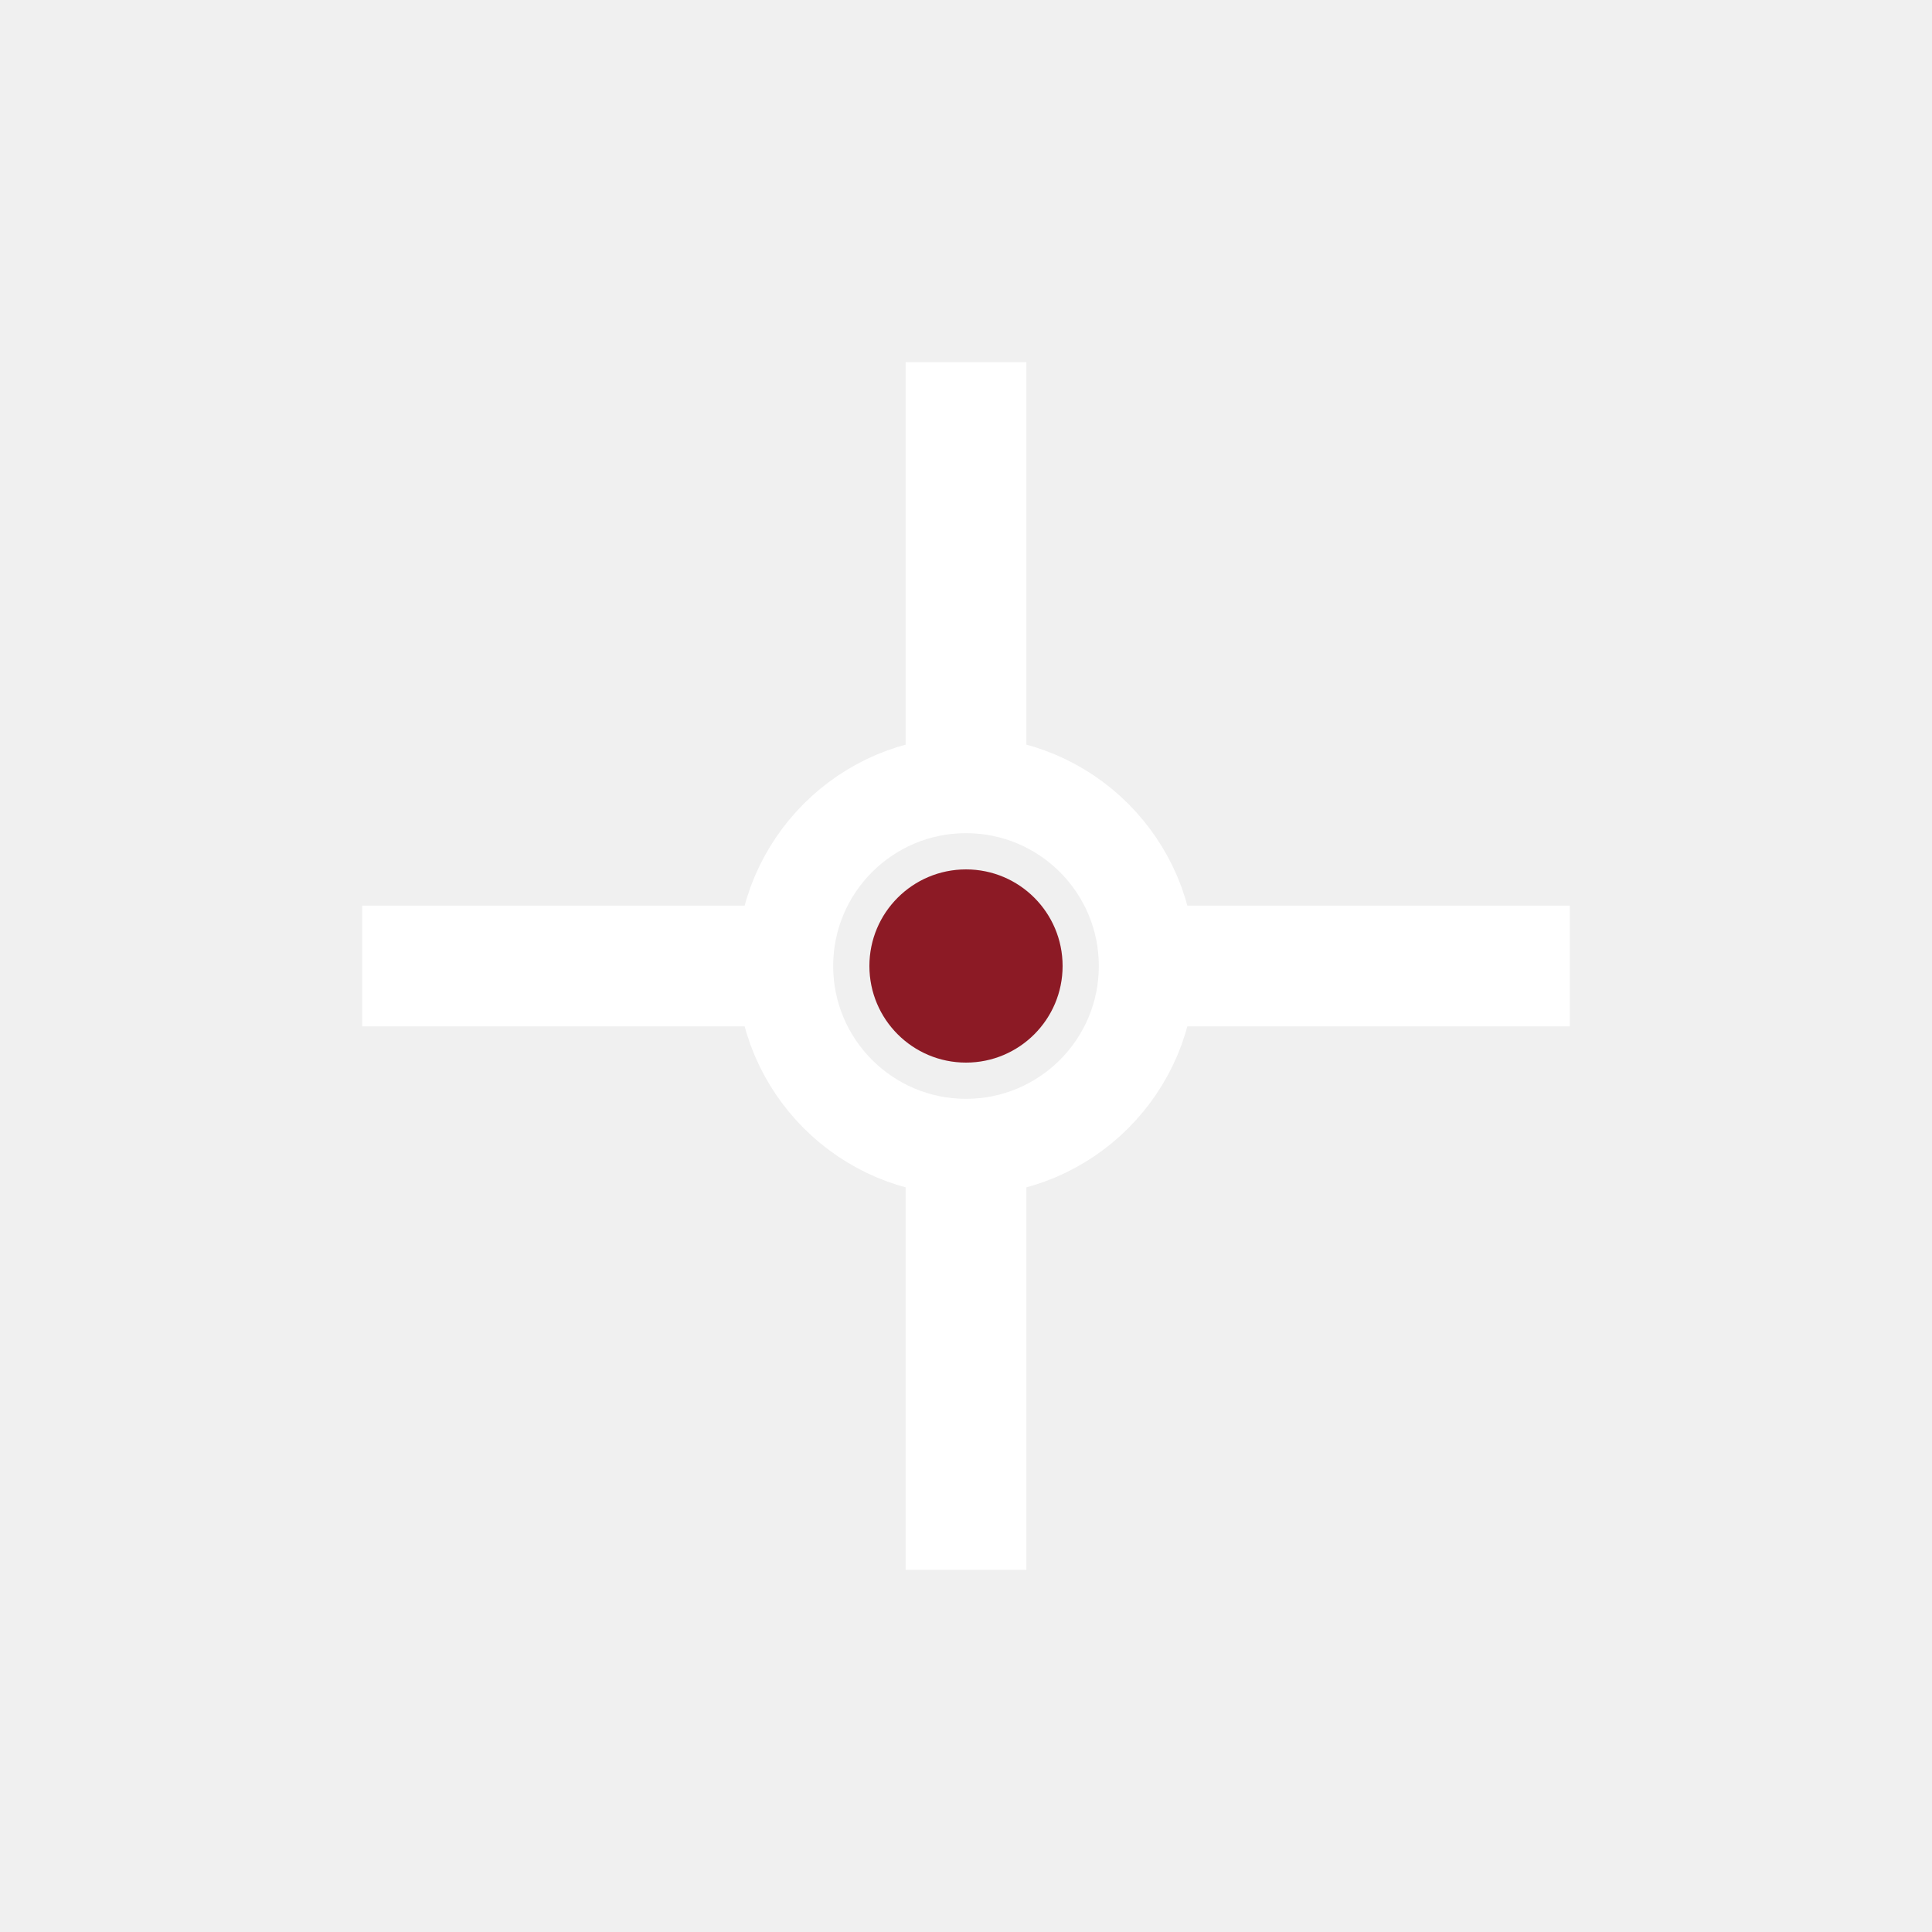
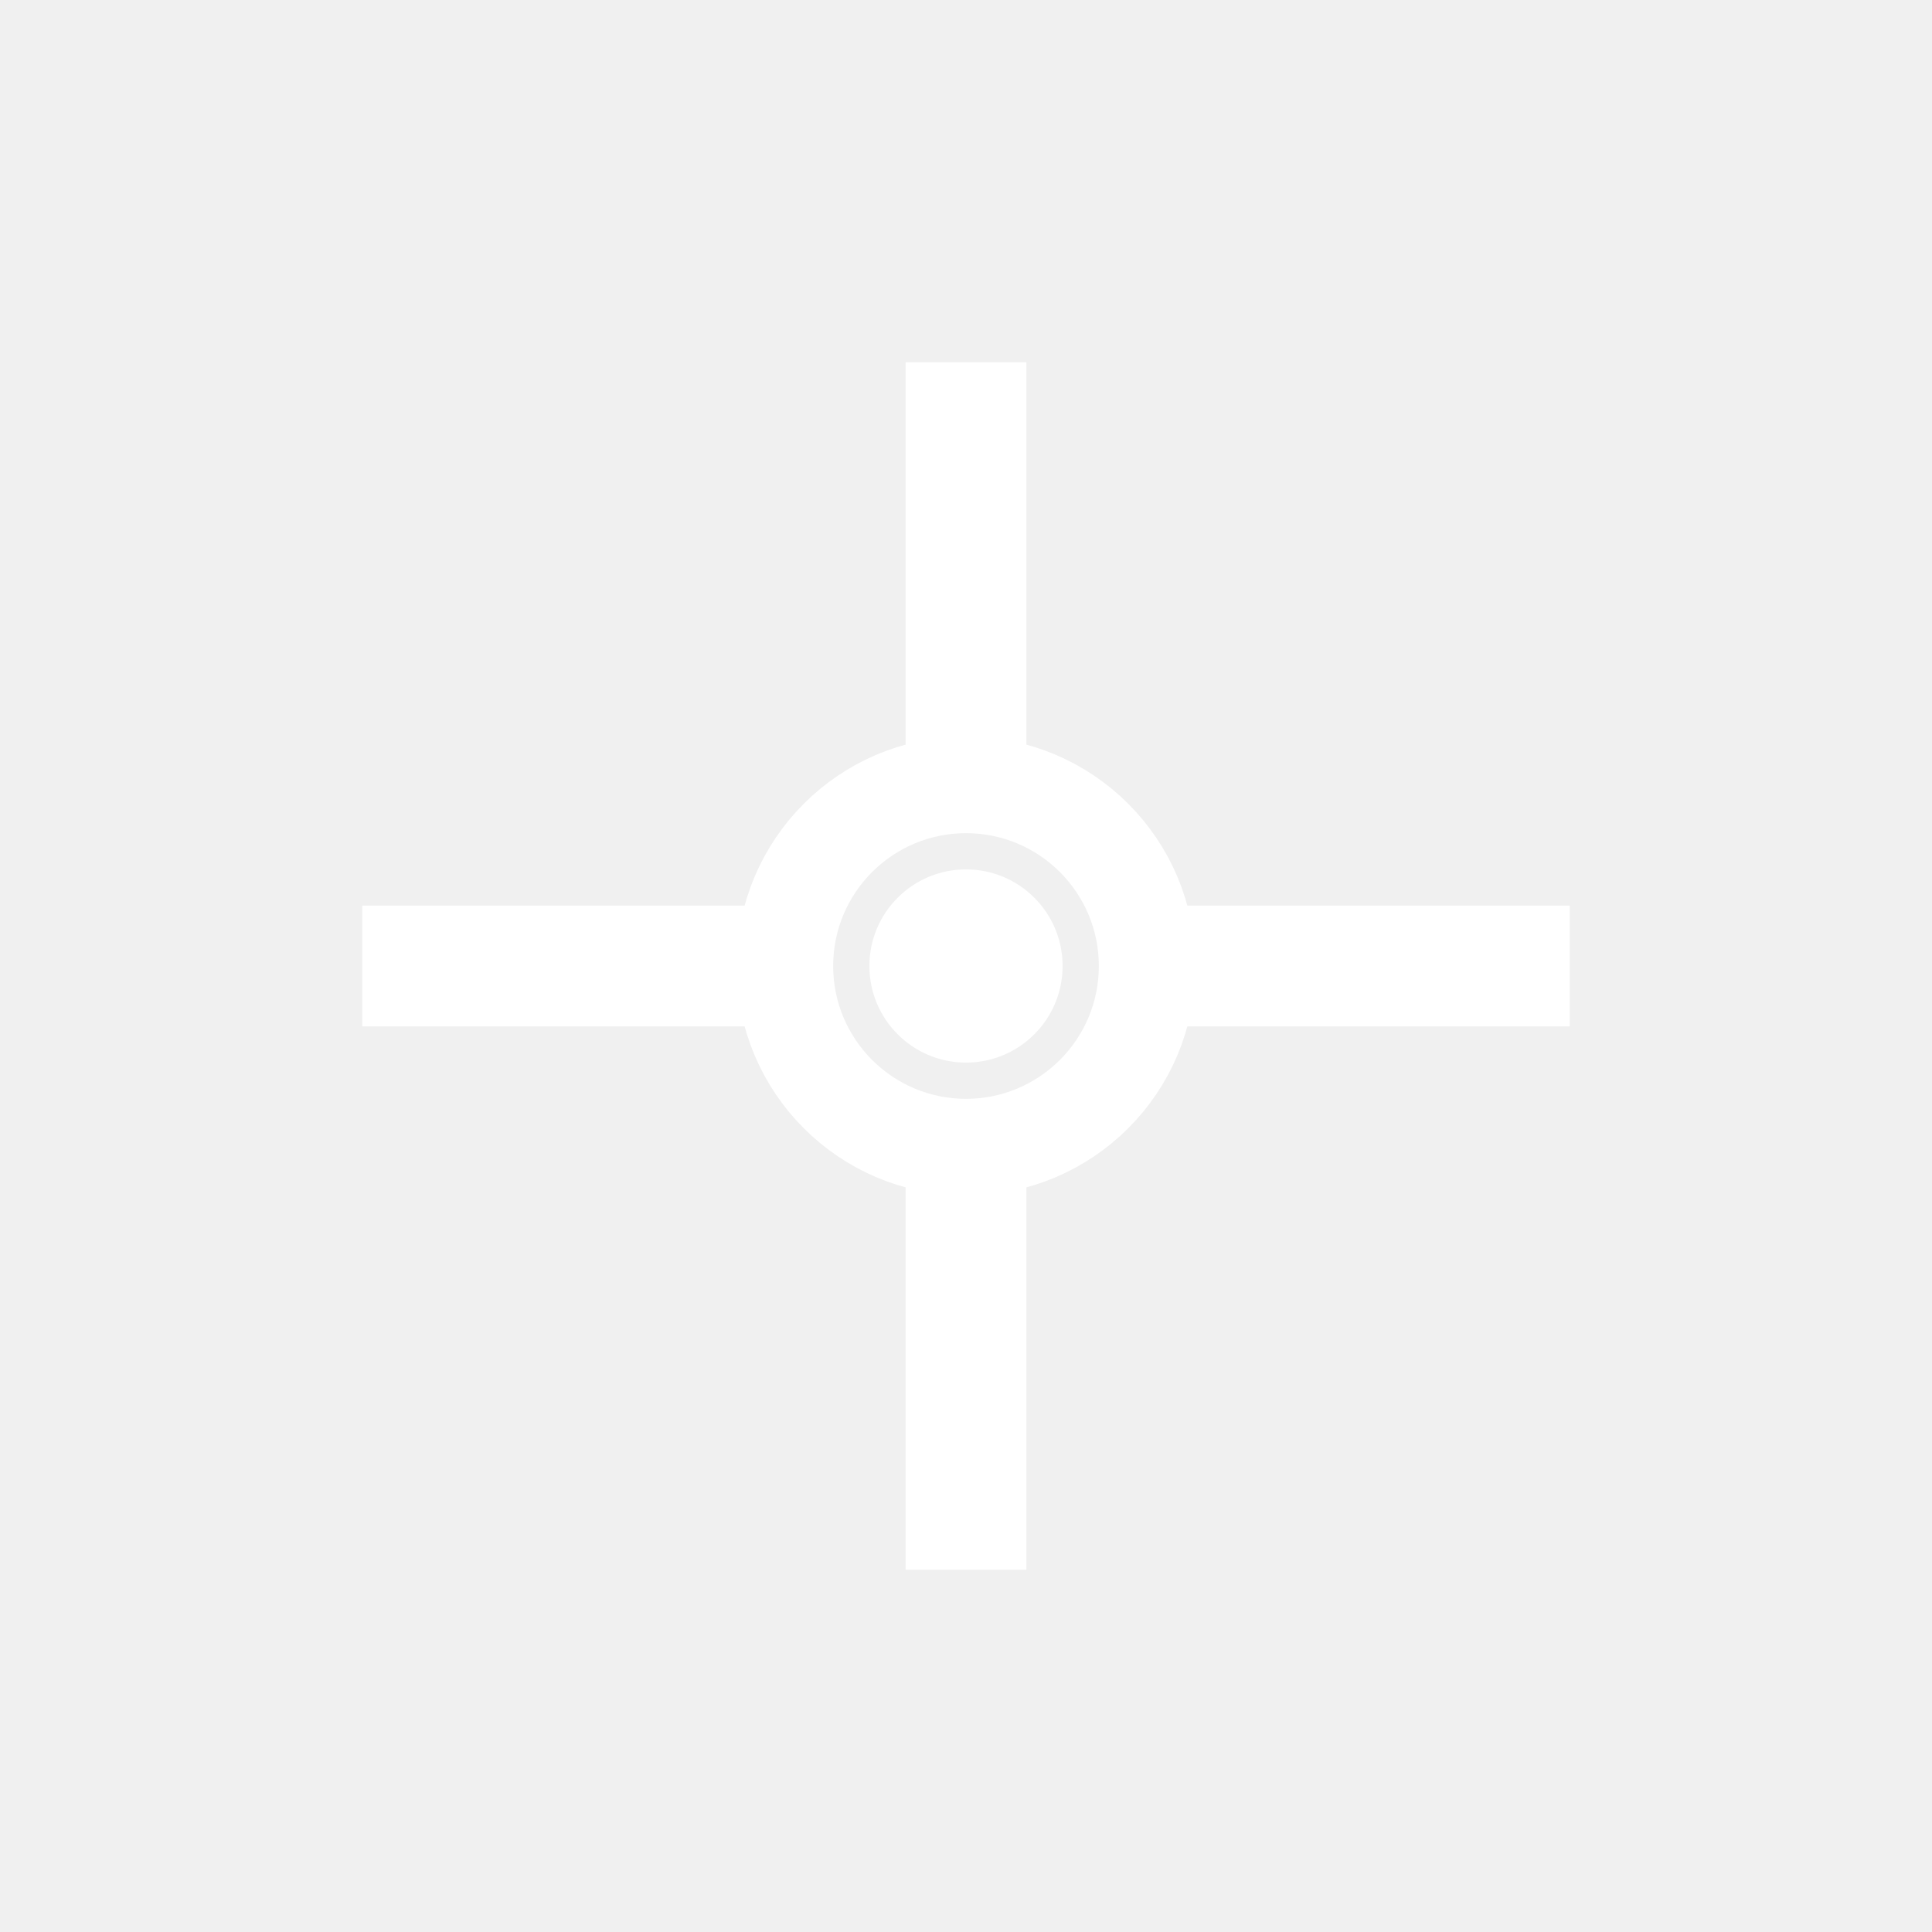
<svg xmlns="http://www.w3.org/2000/svg" width="256" height="256" viewBox="0 0 32 32" data-hotspot="16.00,16.00">
  <line x1="6.00" y1="16.00" x2="13.00" y2="16.00" stroke="#FFFFFF" stroke-width="2.0" stroke-linecap="butt" />
  <line x1="19.00" y1="16.00" x2="26.00" y2="16.00" stroke="#FFFFFF" stroke-width="2.0" stroke-linecap="butt" />
  <line x1="16.00" y1="6.00" x2="16.00" y2="13.00" stroke="#FFFFFF" stroke-width="2.0" stroke-linecap="butt" />
  <line x1="16.00" y1="19.00" x2="16.00" y2="26.00" stroke="#FFFFFF" stroke-width="2.0" stroke-linecap="butt" />
  <circle cx="16.00" cy="16.00" r="3.00" fill="none" stroke="#FFFFFF" stroke-width="1.6" />
-   <circle cx="16.00" cy="16.00" r="1.60" fill="#8C1A25" stroke="none" stroke-width="1.0" />
+   <circle cx="16.00" cy="16.00" r="1.60" fill="#FFFFFF" stroke="none" stroke-width="1.0" />
</svg>
